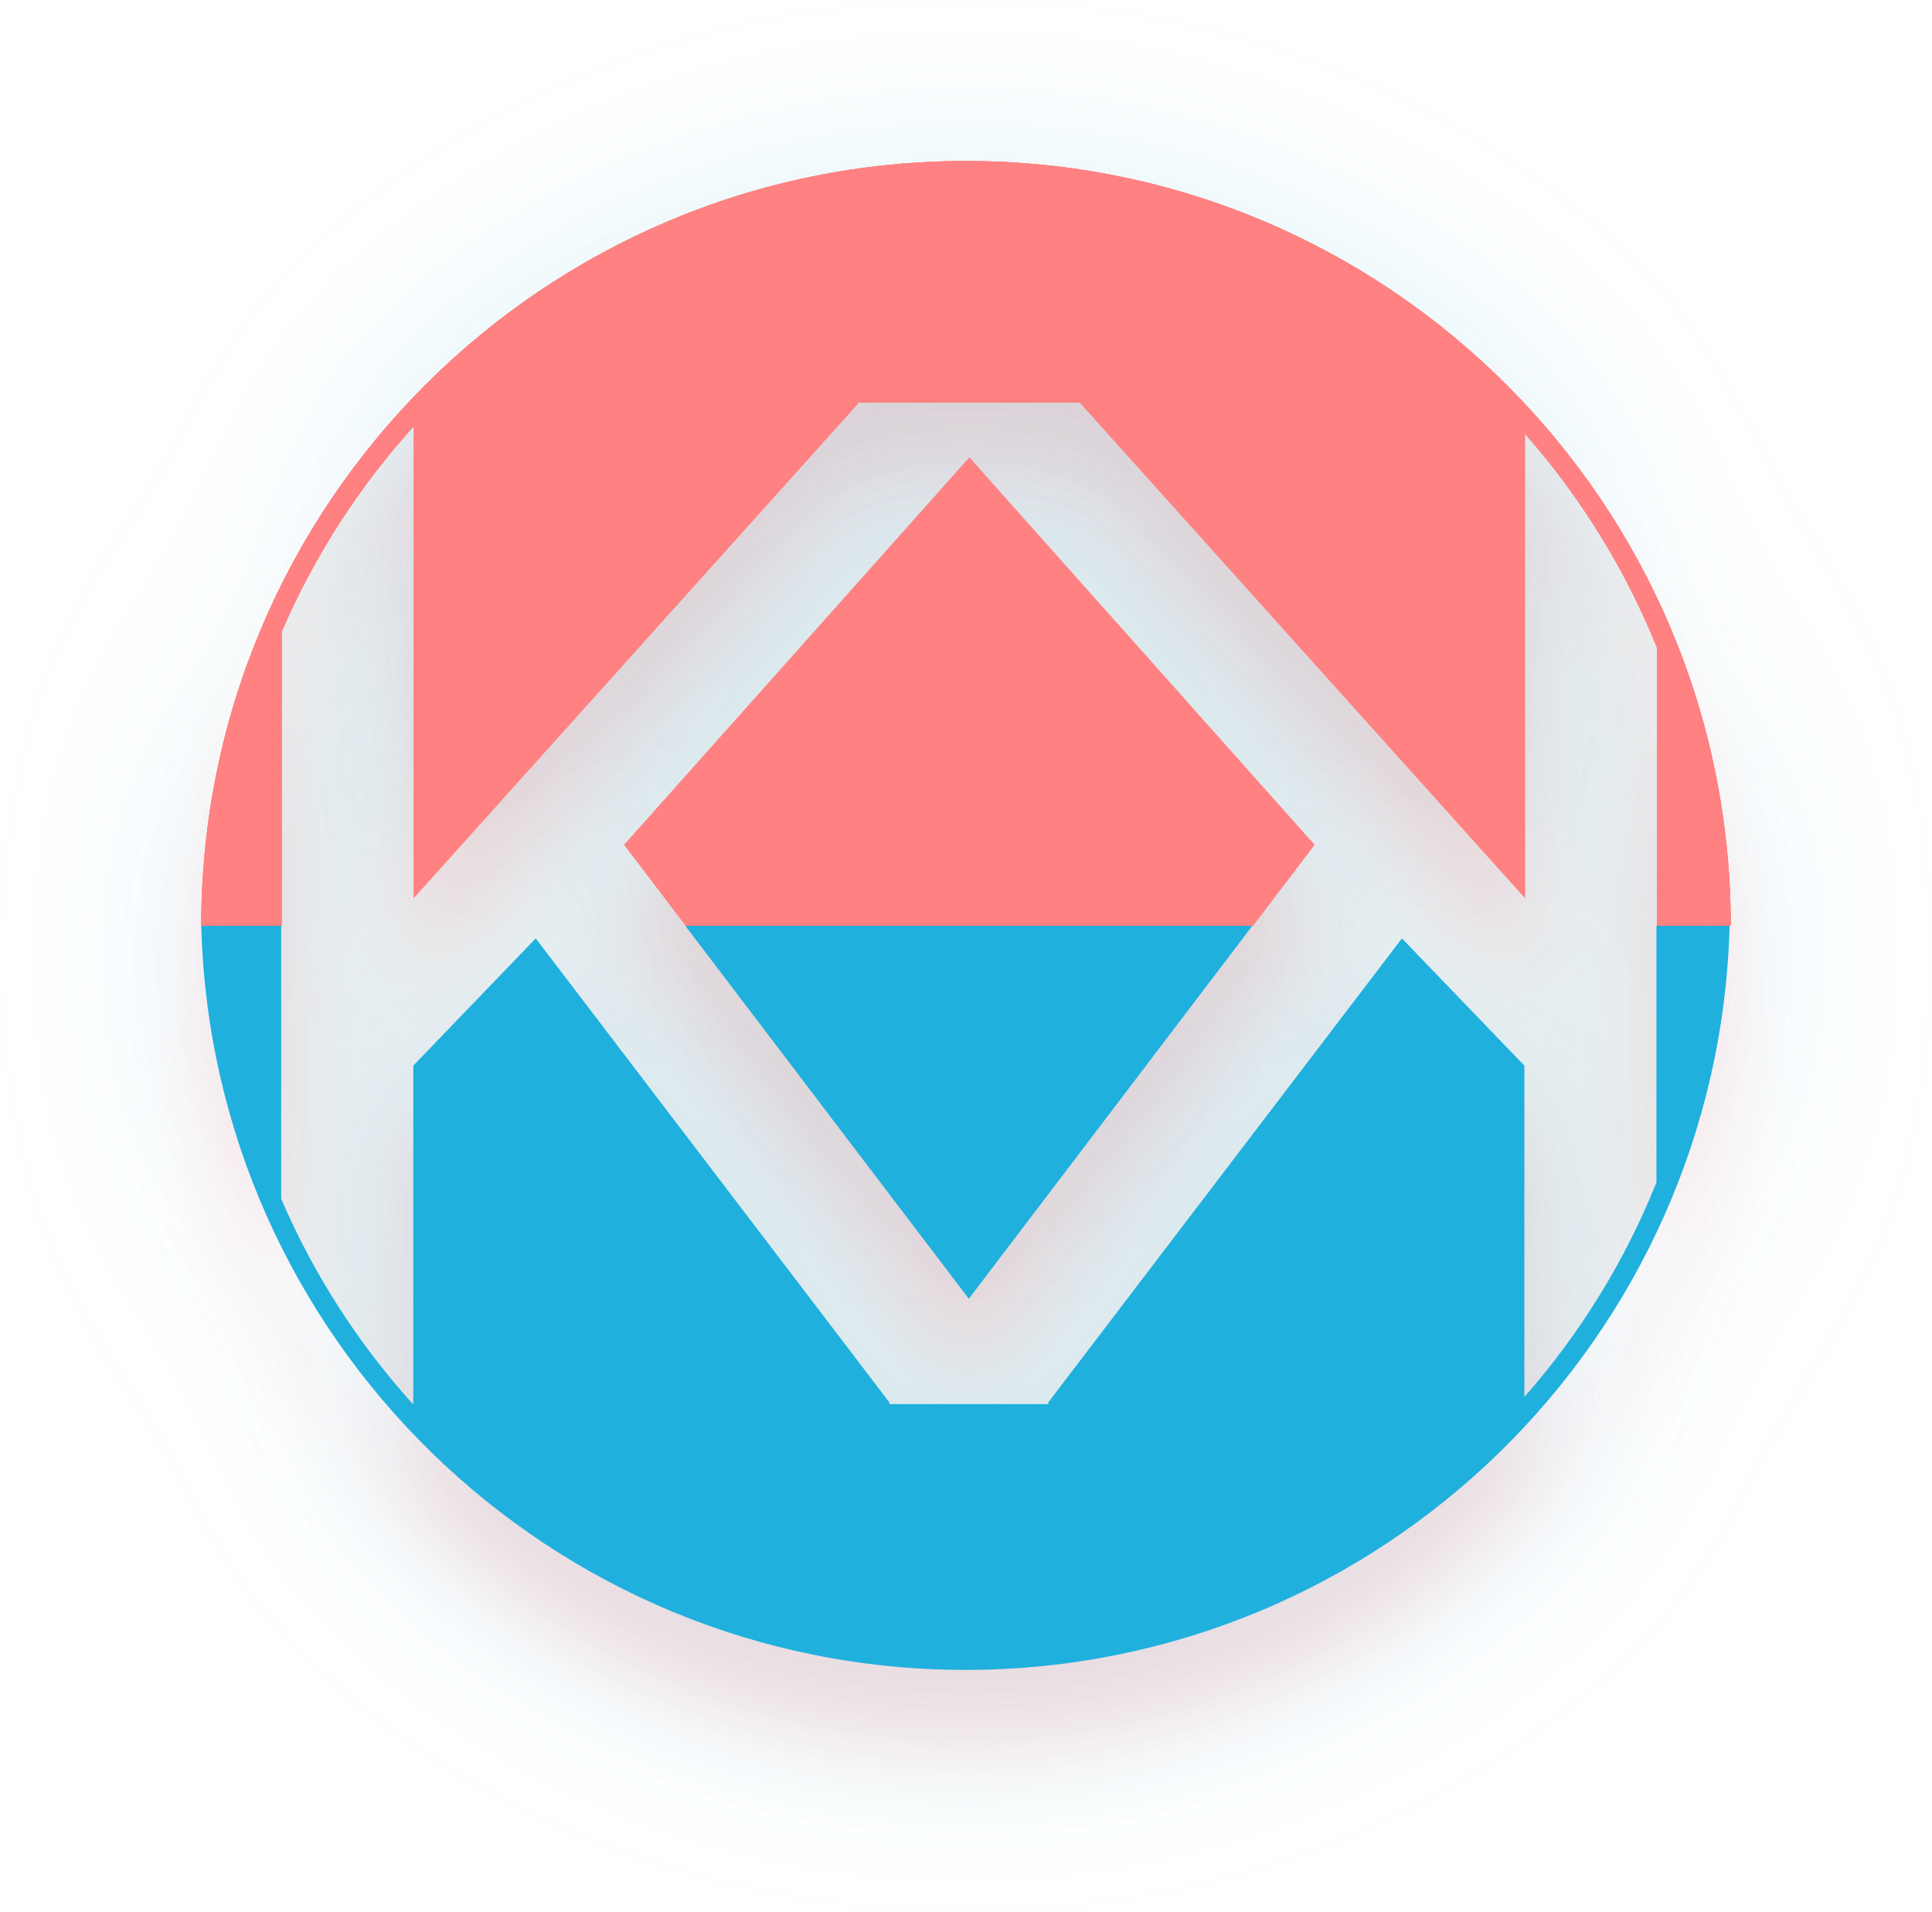
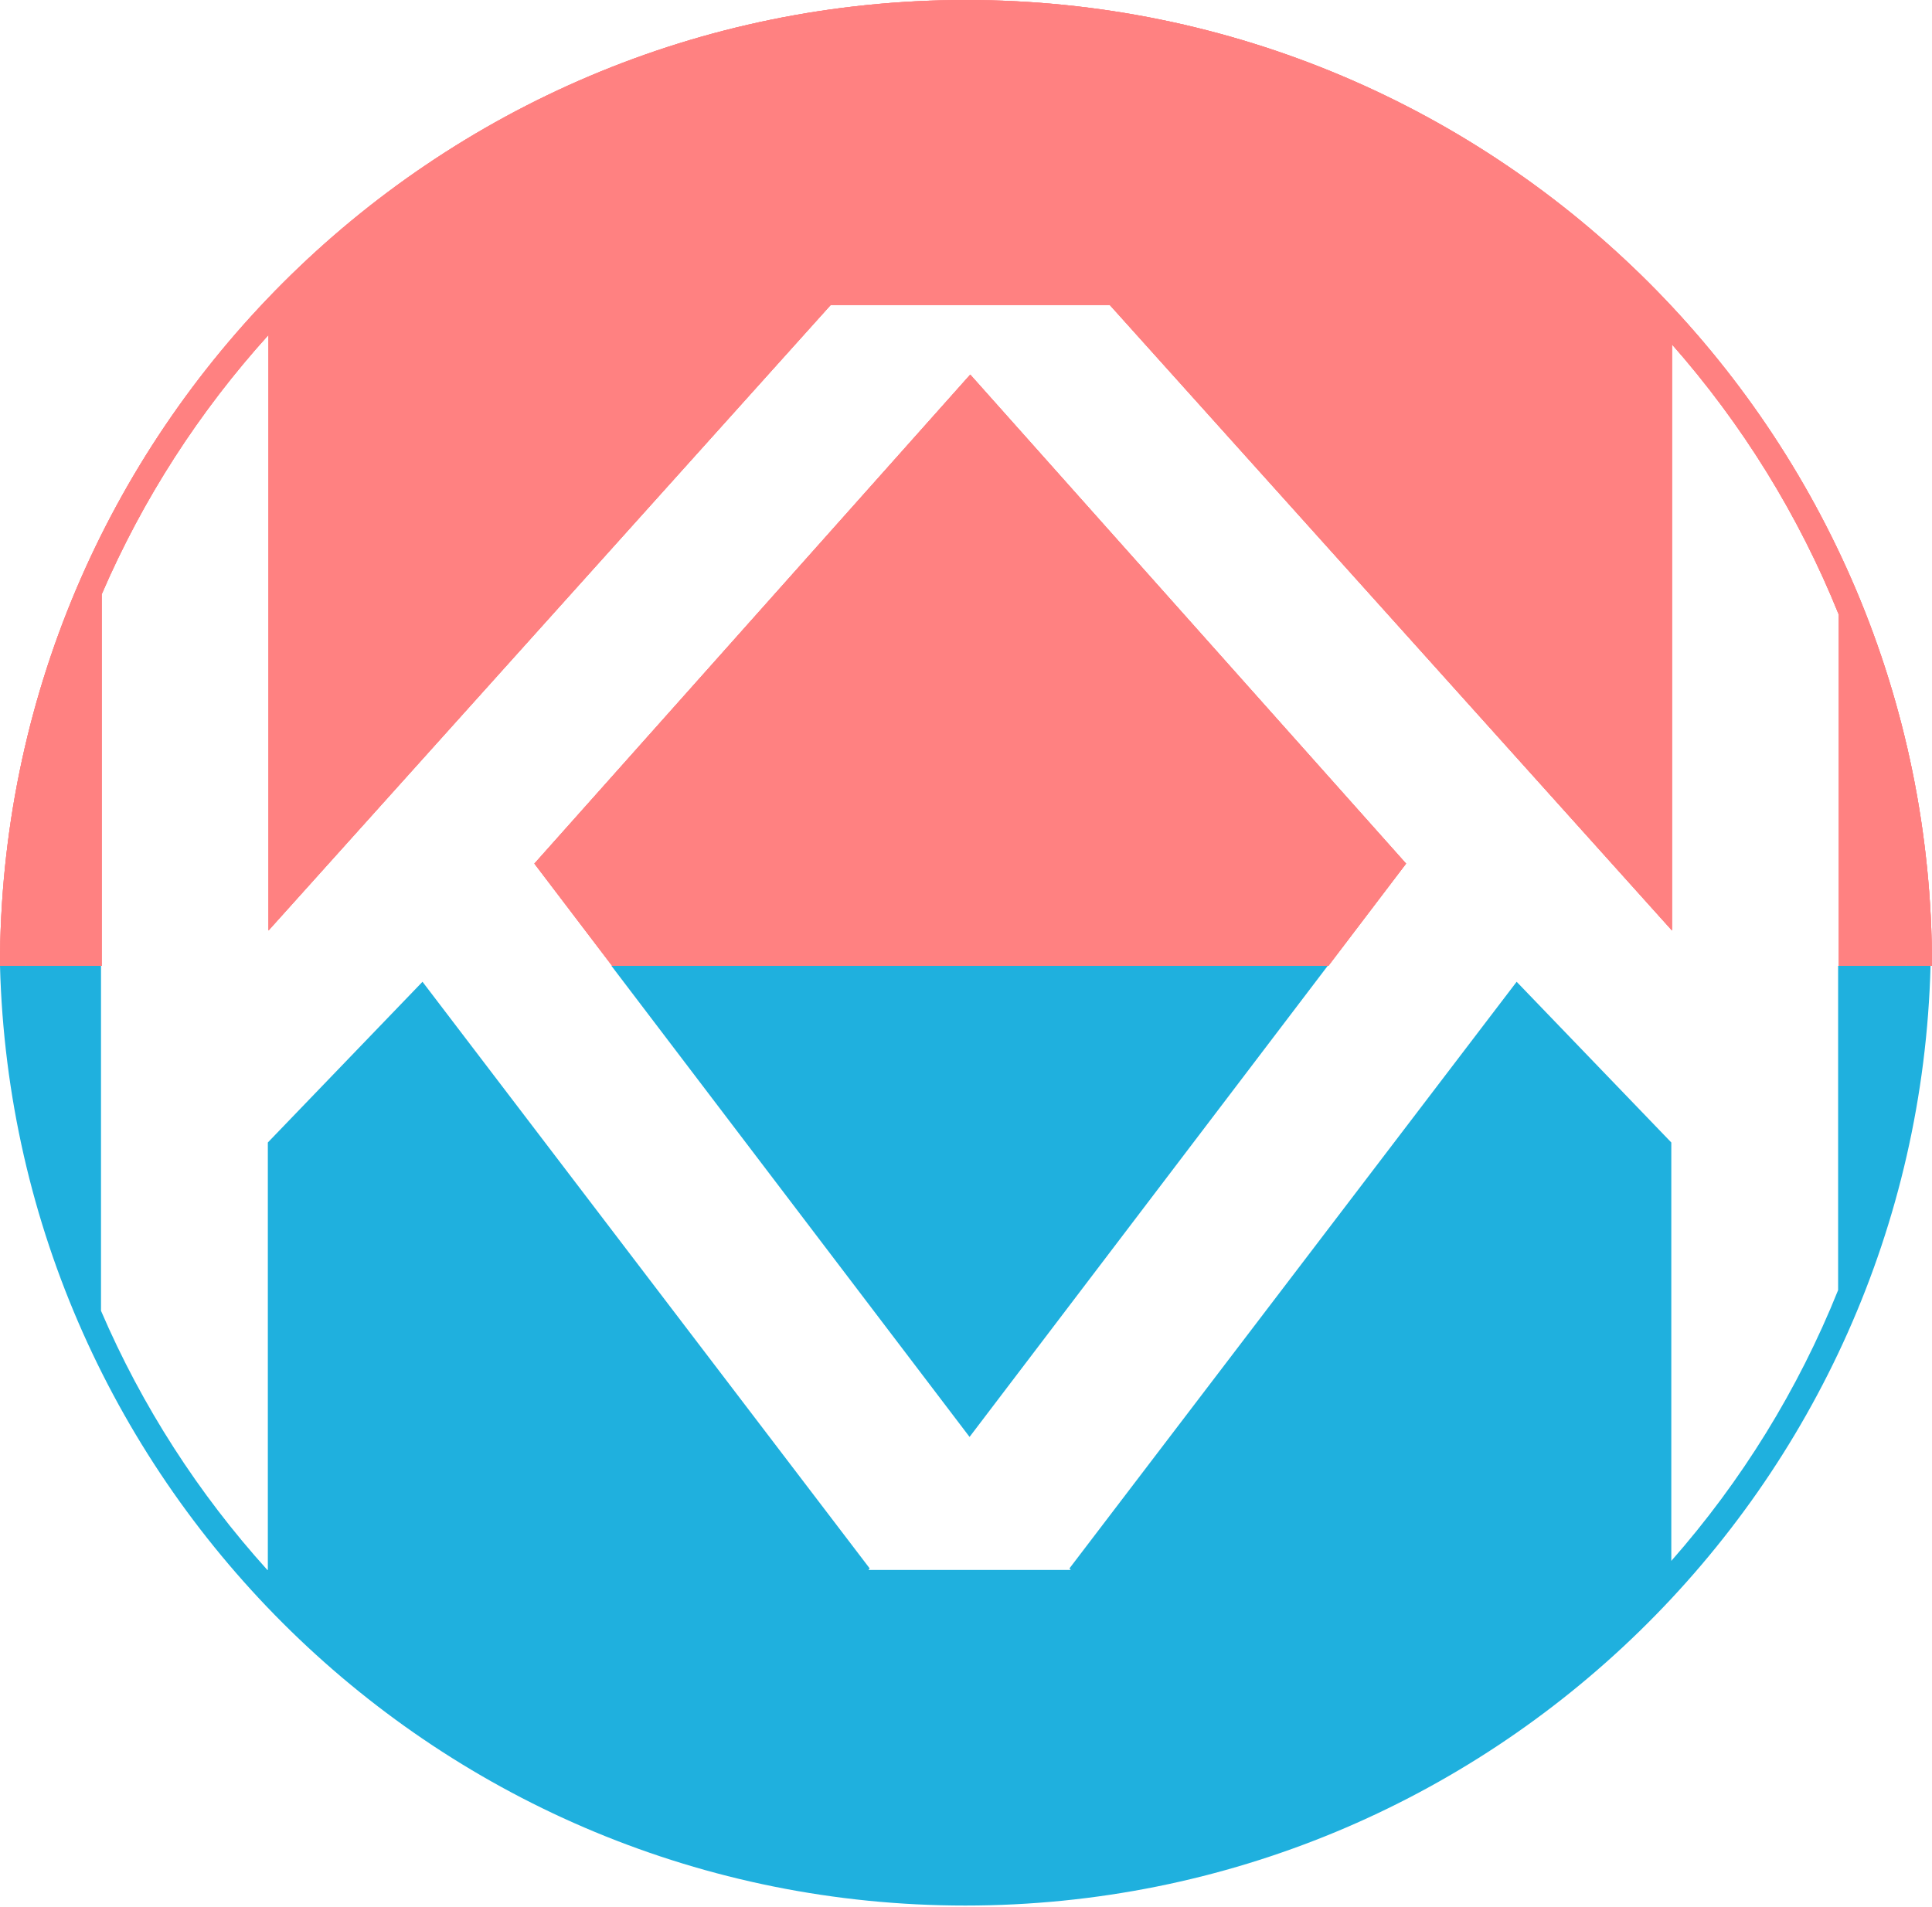
- <svg xmlns="http://www.w3.org/2000/svg" width="96" height="95" viewBox="0 0 96 95" fill="none">
-   <ellipse cx="48" cy="45.5" rx="37" ry="37.5" fill="#F2F2F2" />
-   <g filter="url(#filter0_dd)">
-     <path fill-rule="evenodd" clip-rule="evenodd" d="M86 46C86 25.013 68.987 8 48 8C27.013 8 10 25.013 10 46H11C11 45.833 11.001 45.666 11.003 45.5C11.005 45.667 11.009 45.834 11.013 46H14V31.381C15.621 27.616 17.85 24.173 20.562 21.177V44.609L42.677 20H45.727H50.606H53.657L75.772 44.609V21.55C78.522 24.672 80.754 28.261 82.334 32.183V46H84.987C84.991 45.834 84.995 45.667 84.997 45.5C84.999 45.666 85 45.833 85 46H86ZM34.079 46H62.255L65.312 41.977L48.167 22.737L31.021 41.977L34.079 46Z" fill="#FF8181" />
-     <path fill-rule="evenodd" clip-rule="evenodd" d="M86 46C86 25.013 68.987 8 48 8C27.013 8 10 25.013 10 46H11C11 45.833 11.001 45.666 11.003 45.5C11.005 45.667 11.009 45.834 11.013 46H14V31.381C15.621 27.616 17.85 24.173 20.562 21.177V44.609L42.677 20H45.727H50.606H53.657L75.772 44.609V21.55C78.522 24.672 80.754 28.261 82.334 32.183V46H84.987C84.991 45.834 84.995 45.667 84.997 45.5C84.999 45.666 85 45.833 85 46H86ZM34.079 46H62.255L65.312 41.977L48.167 22.737L31.021 41.977L34.079 46Z" fill="#FF8181" />
-     <path fill-rule="evenodd" clip-rule="evenodd" d="M86 46C86 25.013 68.987 8 48 8C27.013 8 10 25.013 10 46H11C11 45.833 11.001 45.666 11.003 45.5C11.005 45.667 11.009 45.834 11.013 46H14V31.381C15.621 27.616 17.85 24.173 20.562 21.177V44.609L42.677 20H45.727H50.606H53.657L75.772 44.609V21.55C78.522 24.672 80.754 28.261 82.334 32.183V46H84.987C84.991 45.834 84.995 45.667 84.997 45.5C84.999 45.666 85 45.833 85 46H86ZM34.079 46H62.255L65.312 41.977L48.167 22.737L31.021 41.977L34.079 46Z" fill="#FF8181" />
-     <path fill-rule="evenodd" clip-rule="evenodd" d="M10 46C10.538 66.509 27.333 82.97 47.972 82.97C68.611 82.97 85.405 66.509 85.943 46H84.943H82.307V58.757C80.73 62.687 78.497 66.283 75.745 69.41V52.949L69.661 46.626L52.071 69.704L52.118 69.766H52.024H44.257H44.163L44.21 69.704L26.62 46.626L20.536 52.949V69.766H20.516C17.811 66.771 15.589 63.331 13.973 59.57V46H11H10ZM34.053 46L48.14 64.533L62.228 46H34.053Z" fill="#1FB0DE" />
-   </g>
-   <defs>
-     <filter id="filter0_dd" x="0" y="0" width="96" height="94.97" filterUnits="userSpaceOnUse" color-interpolation-filters="sRGB">
-       <feFlood flood-opacity="0" result="BackgroundImageFix" />
-       <feColorMatrix in="SourceAlpha" type="matrix" values="0 0 0 0 0 0 0 0 0 0 0 0 0 0 0 0 0 0 127 0" />
-       <feOffset dy="2" />
-       <feGaussianBlur stdDeviation="5" />
-       <feColorMatrix type="matrix" values="0 0 0 0 0.122 0 0 0 0 0.69 0 0 0 0 0.871 0 0 0 0.2 0" />
-       <feBlend mode="normal" in2="BackgroundImageFix" result="effect1_dropShadow" />
-       <feColorMatrix in="SourceAlpha" type="matrix" values="0 0 0 0 0 0 0 0 0 0 0 0 0 0 0 0 0 0 127 0" />
-       <feOffset dy="4" />
-       <feGaussianBlur stdDeviation="2" />
-       <feColorMatrix type="matrix" values="0 0 0 0 1 0 0 0 0 0.506 0 0 0 0 0.506 0 0 0 0.2 0" />
-       <feBlend mode="normal" in2="effect1_dropShadow" result="effect2_dropShadow" />
-       <feBlend mode="normal" in="SourceGraphic" in2="effect2_dropShadow" result="shape" />
-     </filter>
-   </defs>
+ <svg xmlns="http://www.w3.org/2000/svg" width="76" height="75" viewBox="0 0 76 75" fill="none">
+   <path fill-rule="evenodd" clip-rule="evenodd" d="M76 38C76 17.013 58.987 0 38 0C17.013 0 0 17.013 0 38H1C1 37.833 1.001 37.666 1.003 37.5C1.006 37.667 1.009 37.834 1.013 38H4V23.381C5.621 19.616 7.85 16.173 10.562 13.177V36.609L32.677 12H35.727H40.606H43.657L65.772 36.609V13.55C68.522 16.672 70.754 20.261 72.334 24.183V38H74.987C74.991 37.834 74.995 37.667 74.997 37.5C74.999 37.666 75 37.833 75 38H76ZM24.079 38H52.255L55.312 33.977L38.167 14.738L21.021 33.977L24.079 38Z" fill="#FF8181" />
+   <path fill-rule="evenodd" clip-rule="evenodd" d="M76 38C76 17.013 58.987 0 38 0C17.013 0 0 17.013 0 38H1C1 37.833 1.001 37.666 1.003 37.5C1.006 37.667 1.009 37.834 1.013 38H4V23.381C5.621 19.616 7.85 16.173 10.562 13.177V36.609L32.677 12H35.727H40.606H43.657L65.772 36.609V13.55C68.522 16.672 70.754 20.261 72.334 24.183V38H74.987C74.991 37.834 74.995 37.667 74.997 37.5C74.999 37.666 75 37.833 75 38H76ZM24.079 38H52.255L55.312 33.977L38.167 14.738L21.021 33.977L24.079 38Z" fill="#FF8181" />
+   <path fill-rule="evenodd" clip-rule="evenodd" d="M76 38C76 17.013 58.987 0 38 0C17.013 0 0 17.013 0 38H1C1 37.833 1.001 37.666 1.003 37.5C1.006 37.667 1.009 37.834 1.013 38H4V23.381C5.621 19.616 7.85 16.173 10.562 13.177V36.609L32.677 12H35.727H40.606H43.657L65.772 36.609V13.55C68.522 16.672 70.754 20.261 72.334 24.183V38H74.987C74.991 37.834 74.995 37.667 74.997 37.5C74.999 37.666 75 37.833 75 38H76ZM24.079 38H52.255L55.312 33.977L38.167 14.738L21.021 33.977L24.079 38Z" fill="#FF8181" />
+   <path fill-rule="evenodd" clip-rule="evenodd" d="M0 38C0.538 58.509 17.333 74.97 37.972 74.97C58.611 74.97 75.405 58.509 75.943 38H74.943H72.307V50.757C70.73 54.687 68.497 58.283 65.745 61.41V44.949L59.661 38.626L42.071 61.704L42.118 61.766H42.024H34.257H34.163L34.21 61.704L16.62 38.626L10.536 44.949V61.766H10.516C7.811 58.771 5.589 55.331 3.973 51.57V38H1H0ZM24.053 38L38.14 56.533L52.228 38H24.053Z" fill="#1FB0DE" />
</svg>
